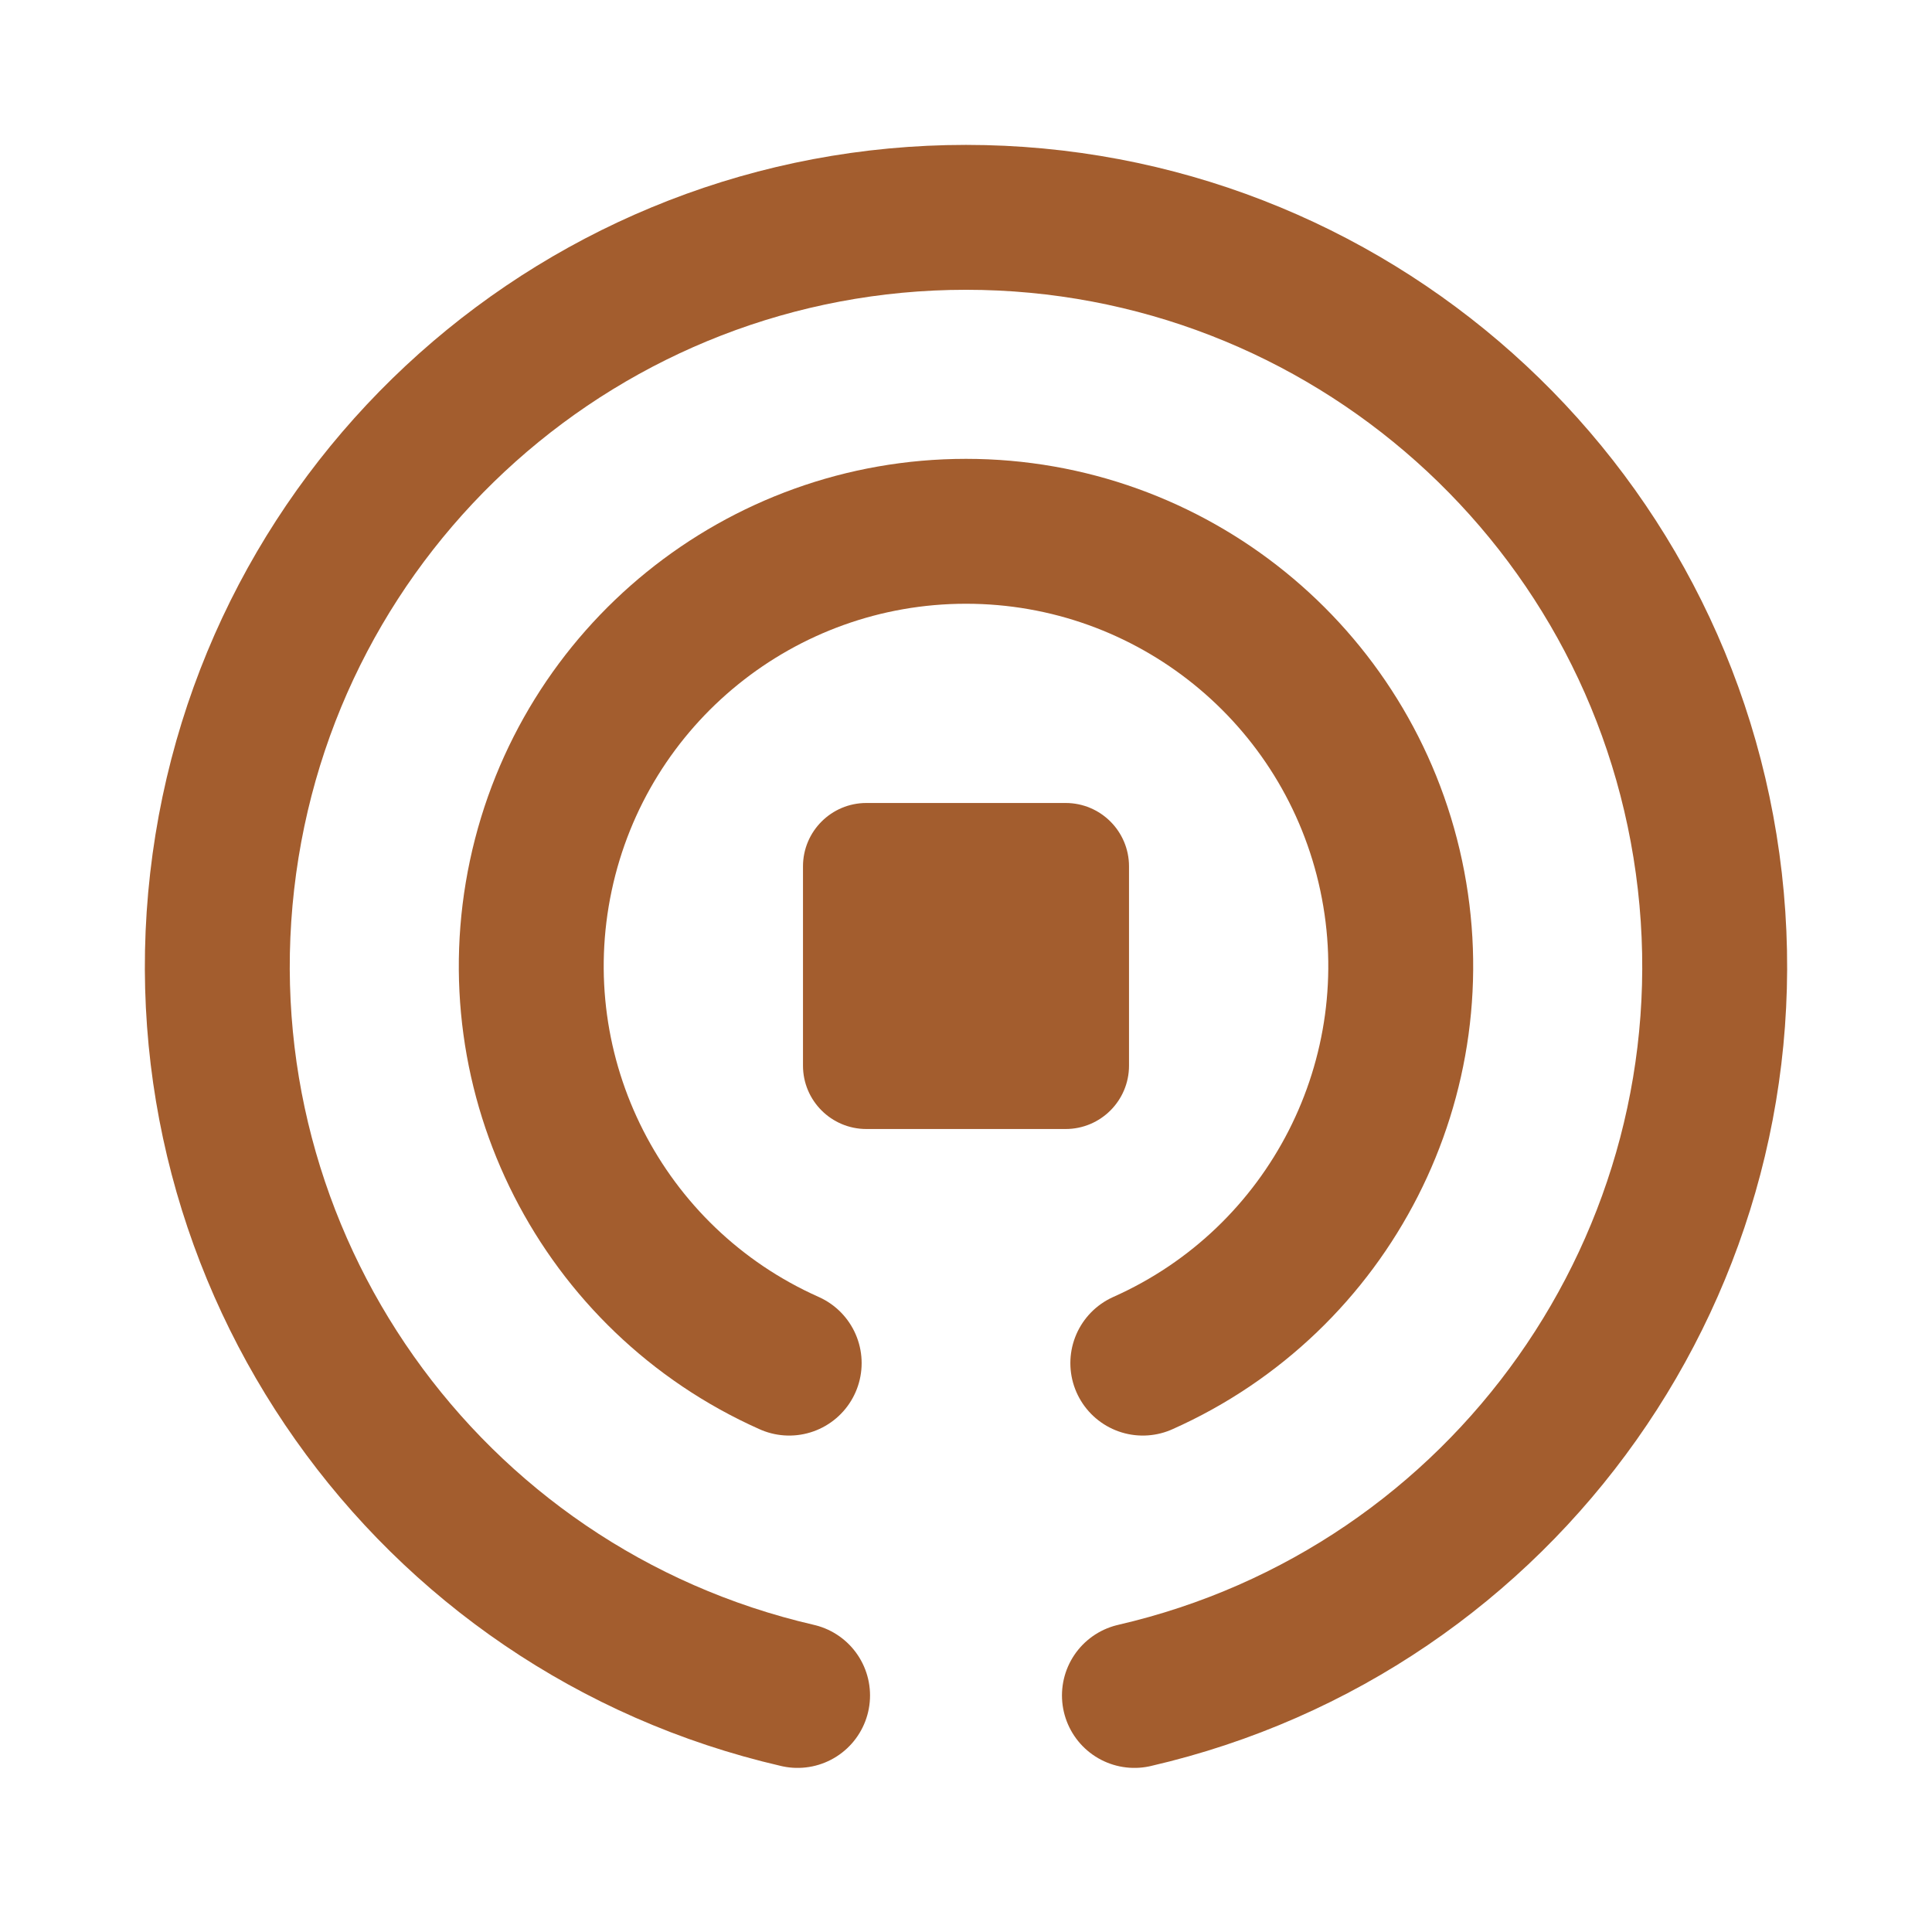
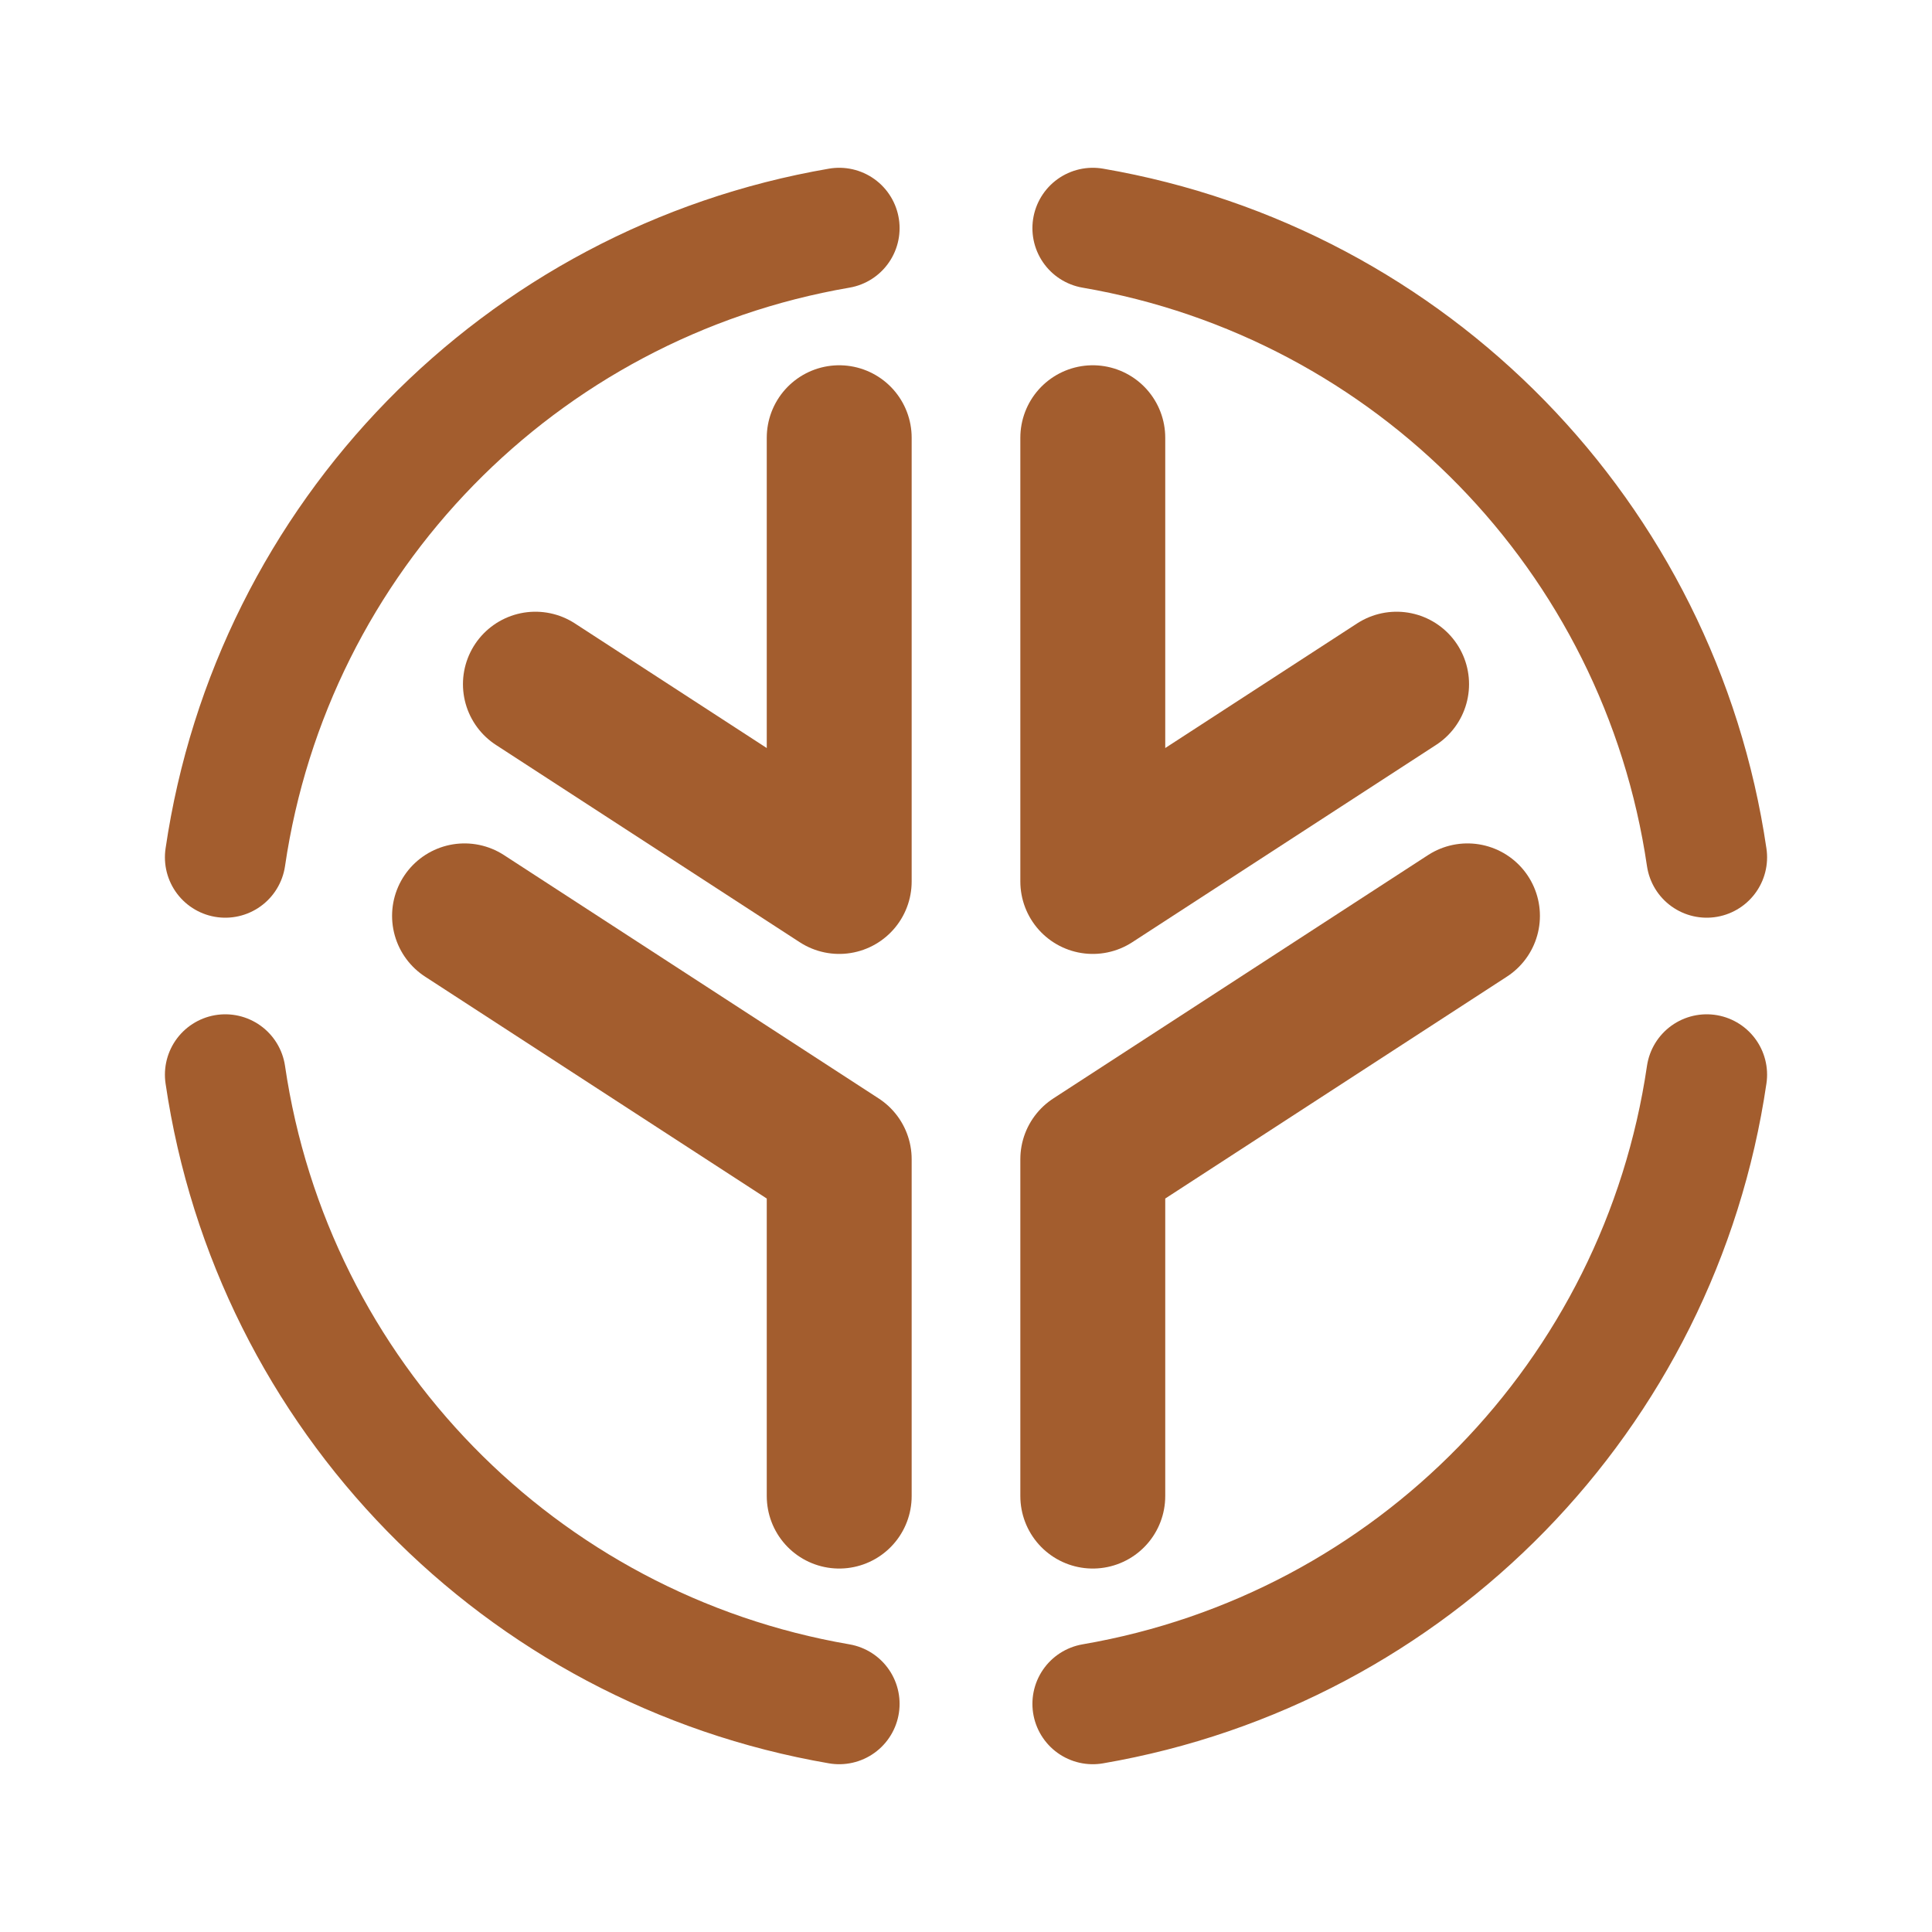
<svg xmlns="http://www.w3.org/2000/svg" width="64" height="64" viewBox="0 0 64 64">
-   <path d="M26.421 56.164 A24.8 24.8 0 1 1 37.579 56.164" fill="none" stroke="#a35d2e" stroke-width="4.8" stroke-linecap="round" />
-   <path d="M26.143 45.155 A14.4 14.4 0 1 1 37.857 45.155" fill="none" stroke="#a35d2e" stroke-width="4.8" stroke-linecap="round" />
-   <rect x="26.6" y="26.6" width="10.8" height="10.8" rx="2.1" fill="#a35d2e" />
+   <path d="M36.2 7.558 A24.8 24.8 0 0 1 56.537 28.4" fill="none" stroke="#a35d2e" stroke-width="4" stroke-linecap="round" />
+   <path d="M56.537 35.6 A24.8 24.8 0 0 1 36.2 56.442" fill="none" stroke="#a35d2e" stroke-width="4" stroke-linecap="round" />
+   <path d="M27.8 56.442 A24.8 24.8 0 0 1 7.463 35.6" fill="none" stroke="#a35d2e" stroke-width="4" stroke-linecap="round" />
+   <path d="M7.463 28.4 A24.8 24.8 0 0 1 27.8 7.558" fill="none" stroke="#a35d2e" stroke-width="4" stroke-linecap="round" />
+   <path d="M27.8 14.5 L27.8 29.2 L17.736 22.664" fill="none" stroke="#a35d2e" stroke-width="4.8" stroke-linecap="round" stroke-linejoin="round" />
+   <path d="M15.388 30.339 L27.8 38.4 L27.8 49.56" fill="none" stroke="#a35d2e" stroke-width="4.8" stroke-linecap="round" stroke-linejoin="round" />
+   <path d="M36.2 14.5 L36.2 29.2 L46.264 22.664" fill="none" stroke="#a35d2e" stroke-width="4.8" stroke-linecap="round" stroke-linejoin="round" />
+   <path d="M48.612 30.339 L36.2 38.4 L36.2 49.56" fill="none" stroke="#a35d2e" stroke-width="4.8" stroke-linecap="round" stroke-linejoin="round" />
</svg>
